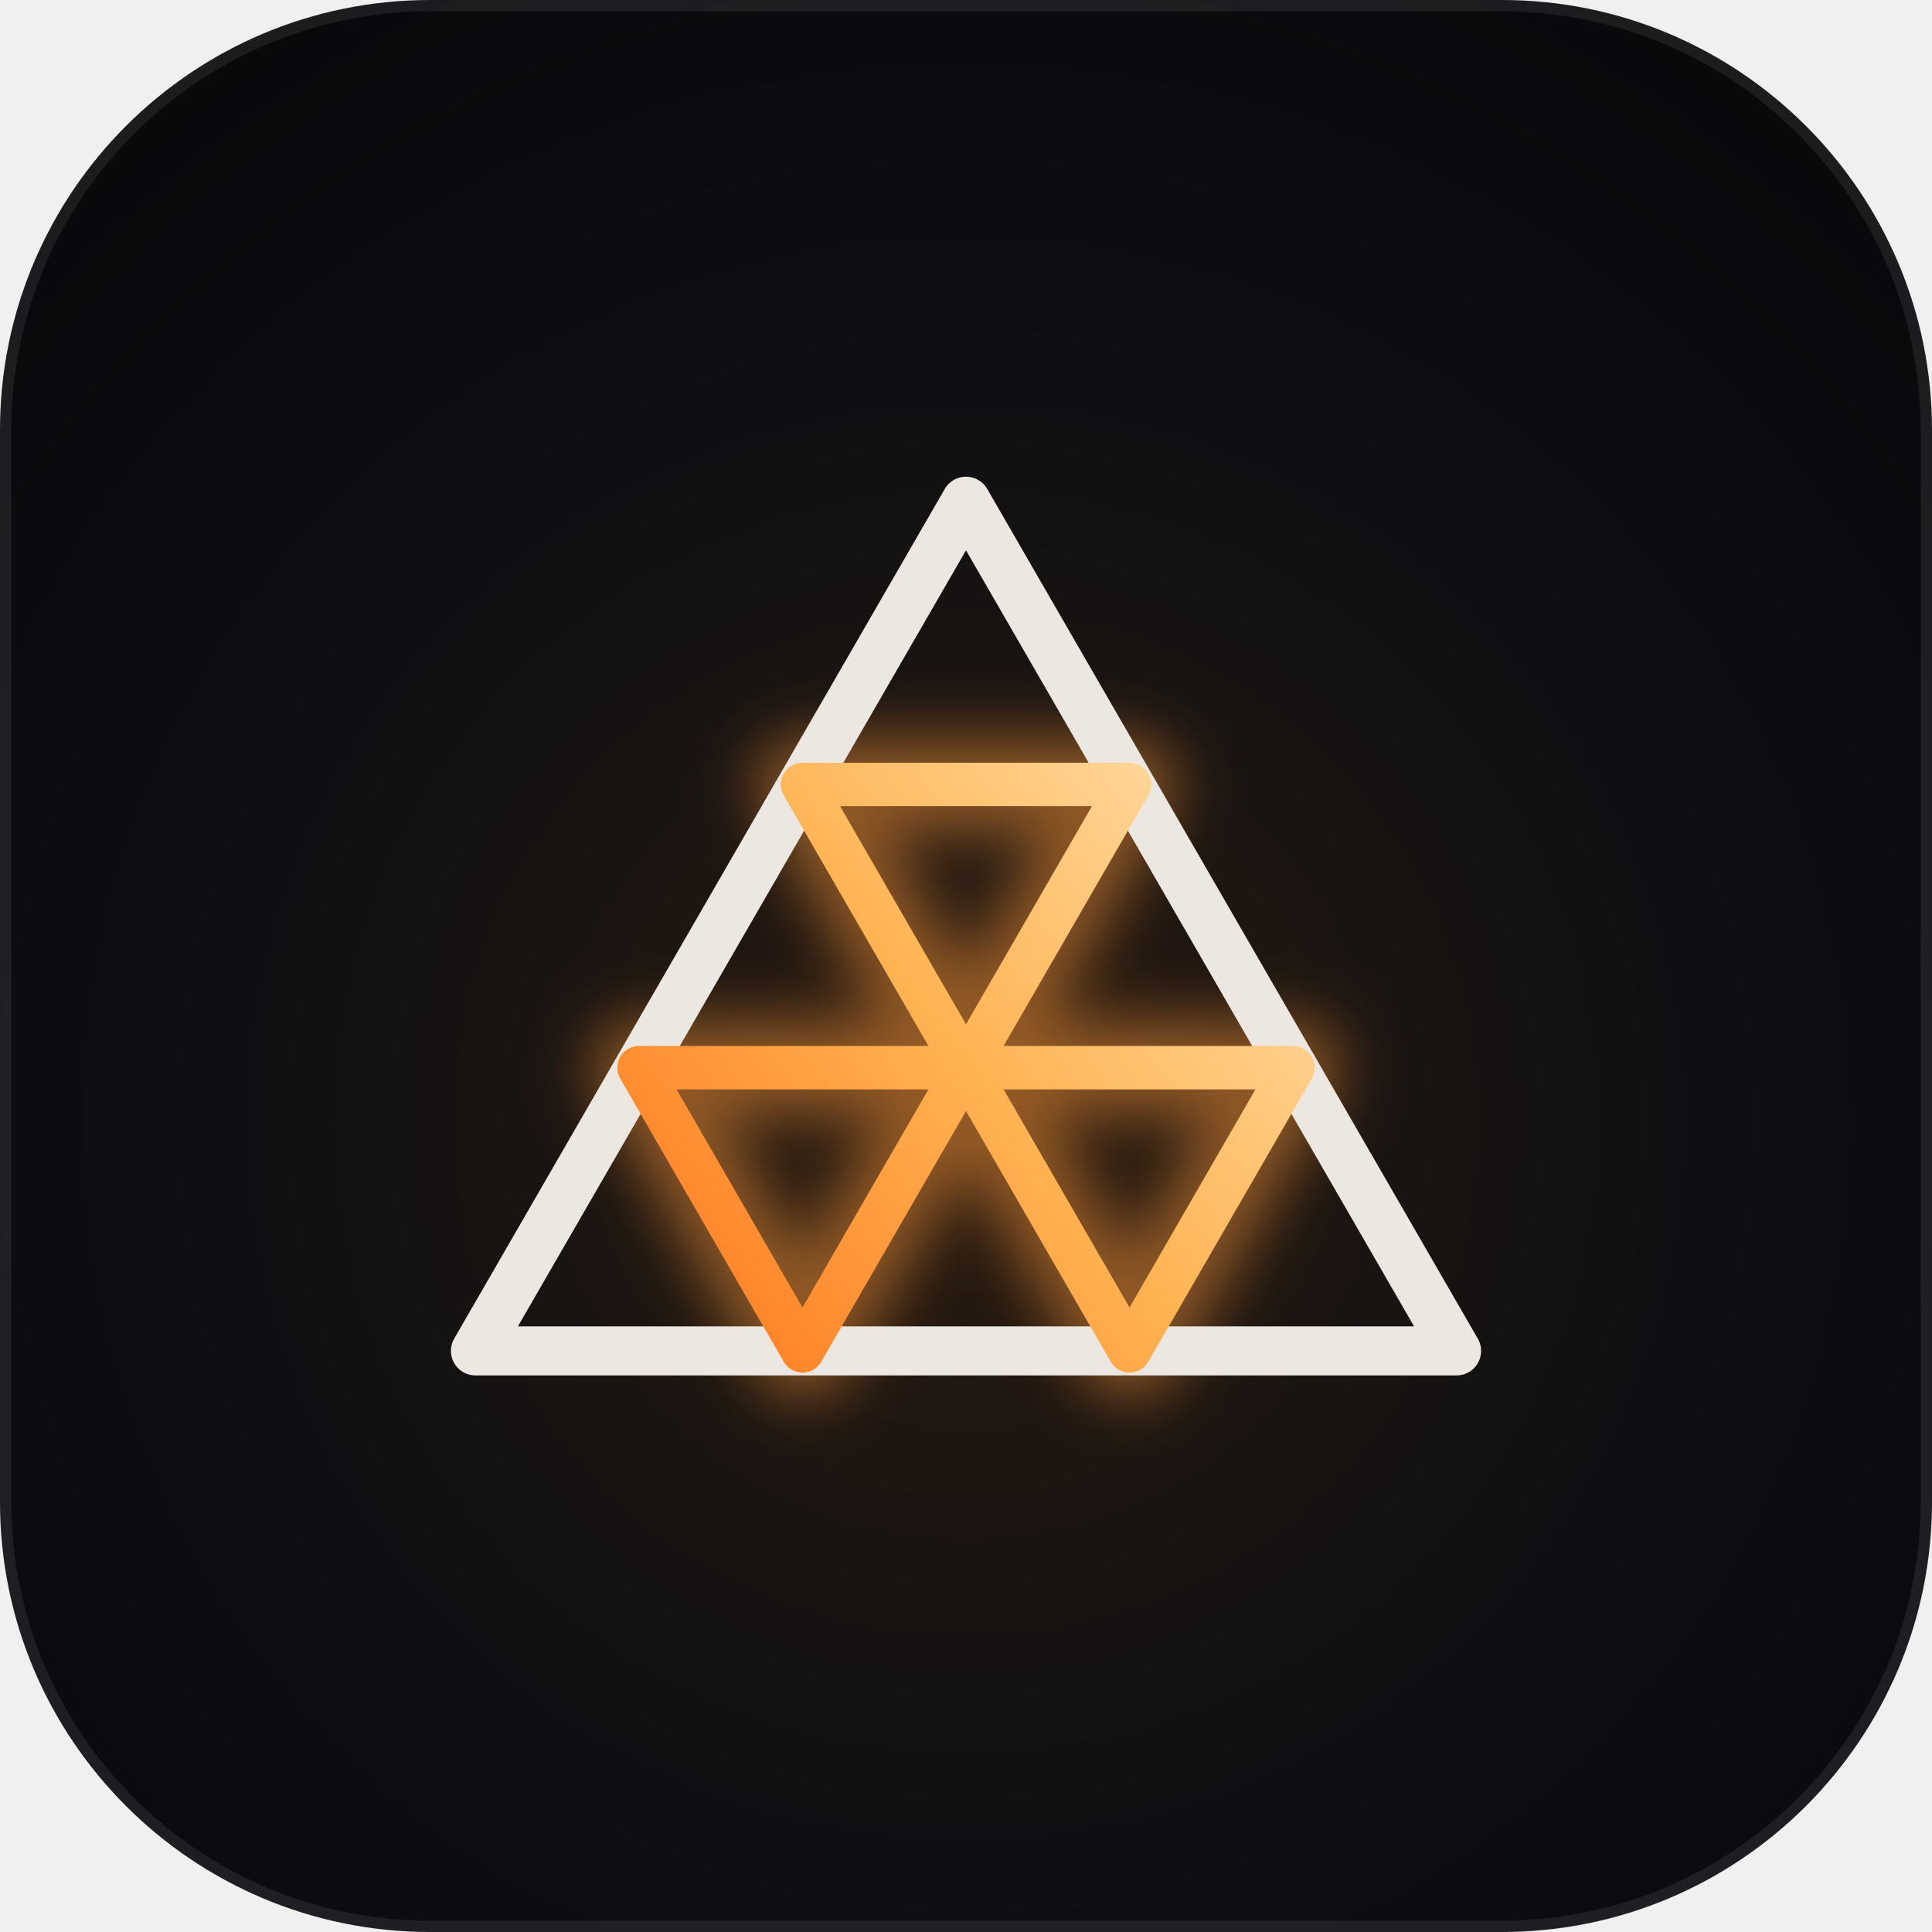
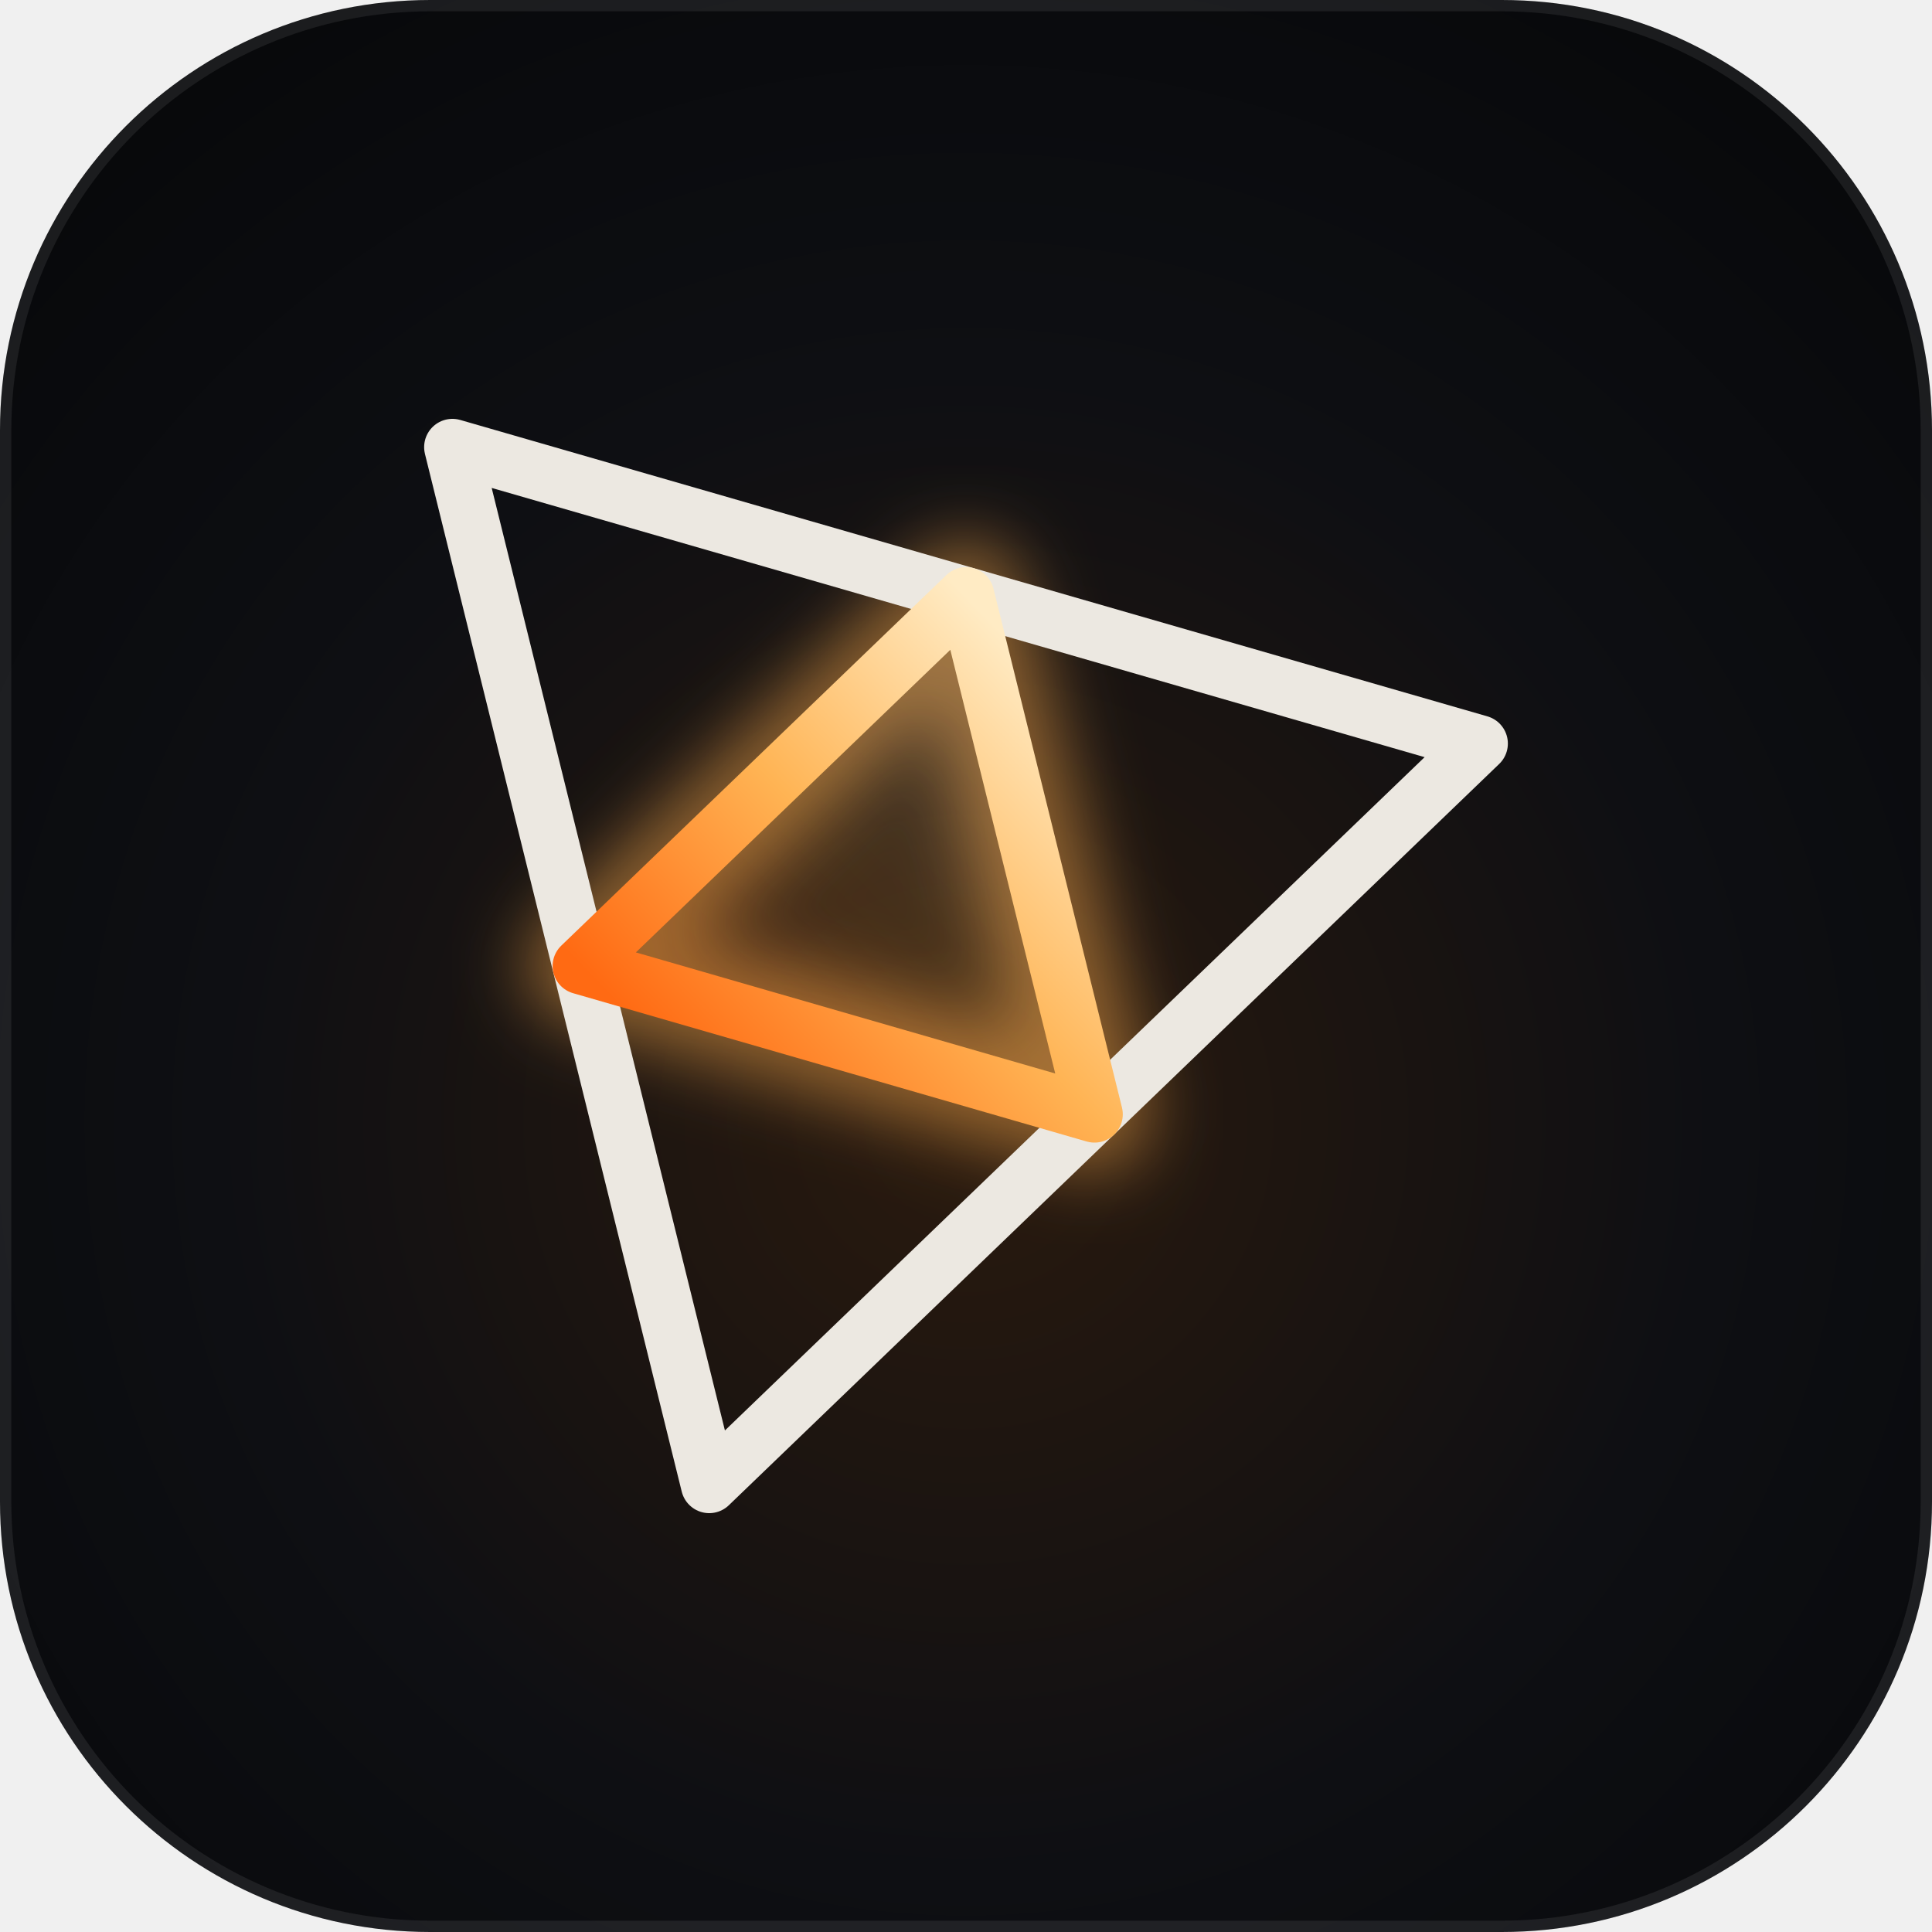
<svg xmlns="http://www.w3.org/2000/svg" viewBox="0 0 512 512" role="img" aria-label="ThreeRT">
  <defs>
    <radialGradient id="bg" cx="50%" cy="58%" r="70%">
      <stop offset="0" stop-color="#2A1A0E" />
      <stop offset=".55" stop-color="#0E0F13" />
      <stop offset="1" stop-color="#07080A" />
    </radialGradient>
-     <linearGradient id="ray" x1="10" y1="56" x2="54" y2="20" gradientUnits="userSpaceOnUse">
+     <linearGradient id="ray" x1="11.59" y1="32" x2="32" y2="12.36" gradientUnits="userSpaceOnUse">
      <stop offset="0" stop-color="#FF6A13" />
      <stop offset=".5" stop-color="#FFB454" />
      <stop offset="1" stop-color="#FFEBC4" />
    </linearGradient>
    <filter id="glow" x="-25%" y="-25%" width="150%" height="150%">
-       <feGaussianBlur stdDeviation="1.6" />
+       <feGaussianBlur stdDeviation="1.8" />
    </filter>
  </defs>
  <rect width="512" height="512" rx="114" fill="url(#bg)" />
  <rect x="1.5" y="1.5" width="509" height="509" rx="112.5" fill="none" stroke="#fff" stroke-opacity=".08" stroke-width="3" />
-   <g transform="translate(96 88) scale(5)">
-     <path d="M23.333 54 L40.667 23.978 L23.333 23.978 L40.667 54 L49.333 38.989 L14.667 38.989 Z" fill="none" stroke="#FF9A3A" stroke-width="5" stroke-linejoin="round" opacity=".5" filter="url(#glow)" />
-     <path d="M32 8.967 L58 54 L6 54 Z" fill="none" stroke="#ECE8E1" stroke-width="2.6" stroke-linejoin="round" />
-     <path d="M23.333 54 L40.667 23.978 L23.333 23.978 L40.667 54 L49.333 38.989 L14.667 38.989 Z" fill="none" stroke="url(#ray)" stroke-width="2.3" stroke-linejoin="round" />
+   <g transform="translate(96 96) scale(5)">
+     <path d="M11.59 32 L32 12.36 L38.81 39.86 Z" fill="none" stroke="#FFAD4E" stroke-width="6" stroke-linejoin="round" opacity=".5" filter="url(#glow)" />
+     <path d="M18.39 59.5 L4.78 4.5 L59.22 20.21 Z" fill="none" stroke="#ECE8E1" stroke-width="3" stroke-linejoin="round" />
+     <path d="M11.59 32 L32 12.36 L38.81 39.86 Z" fill="url(#ray)" fill-opacity=".16" stroke="url(#ray)" stroke-width="3" stroke-linejoin="round" />
  </g>
</svg>
